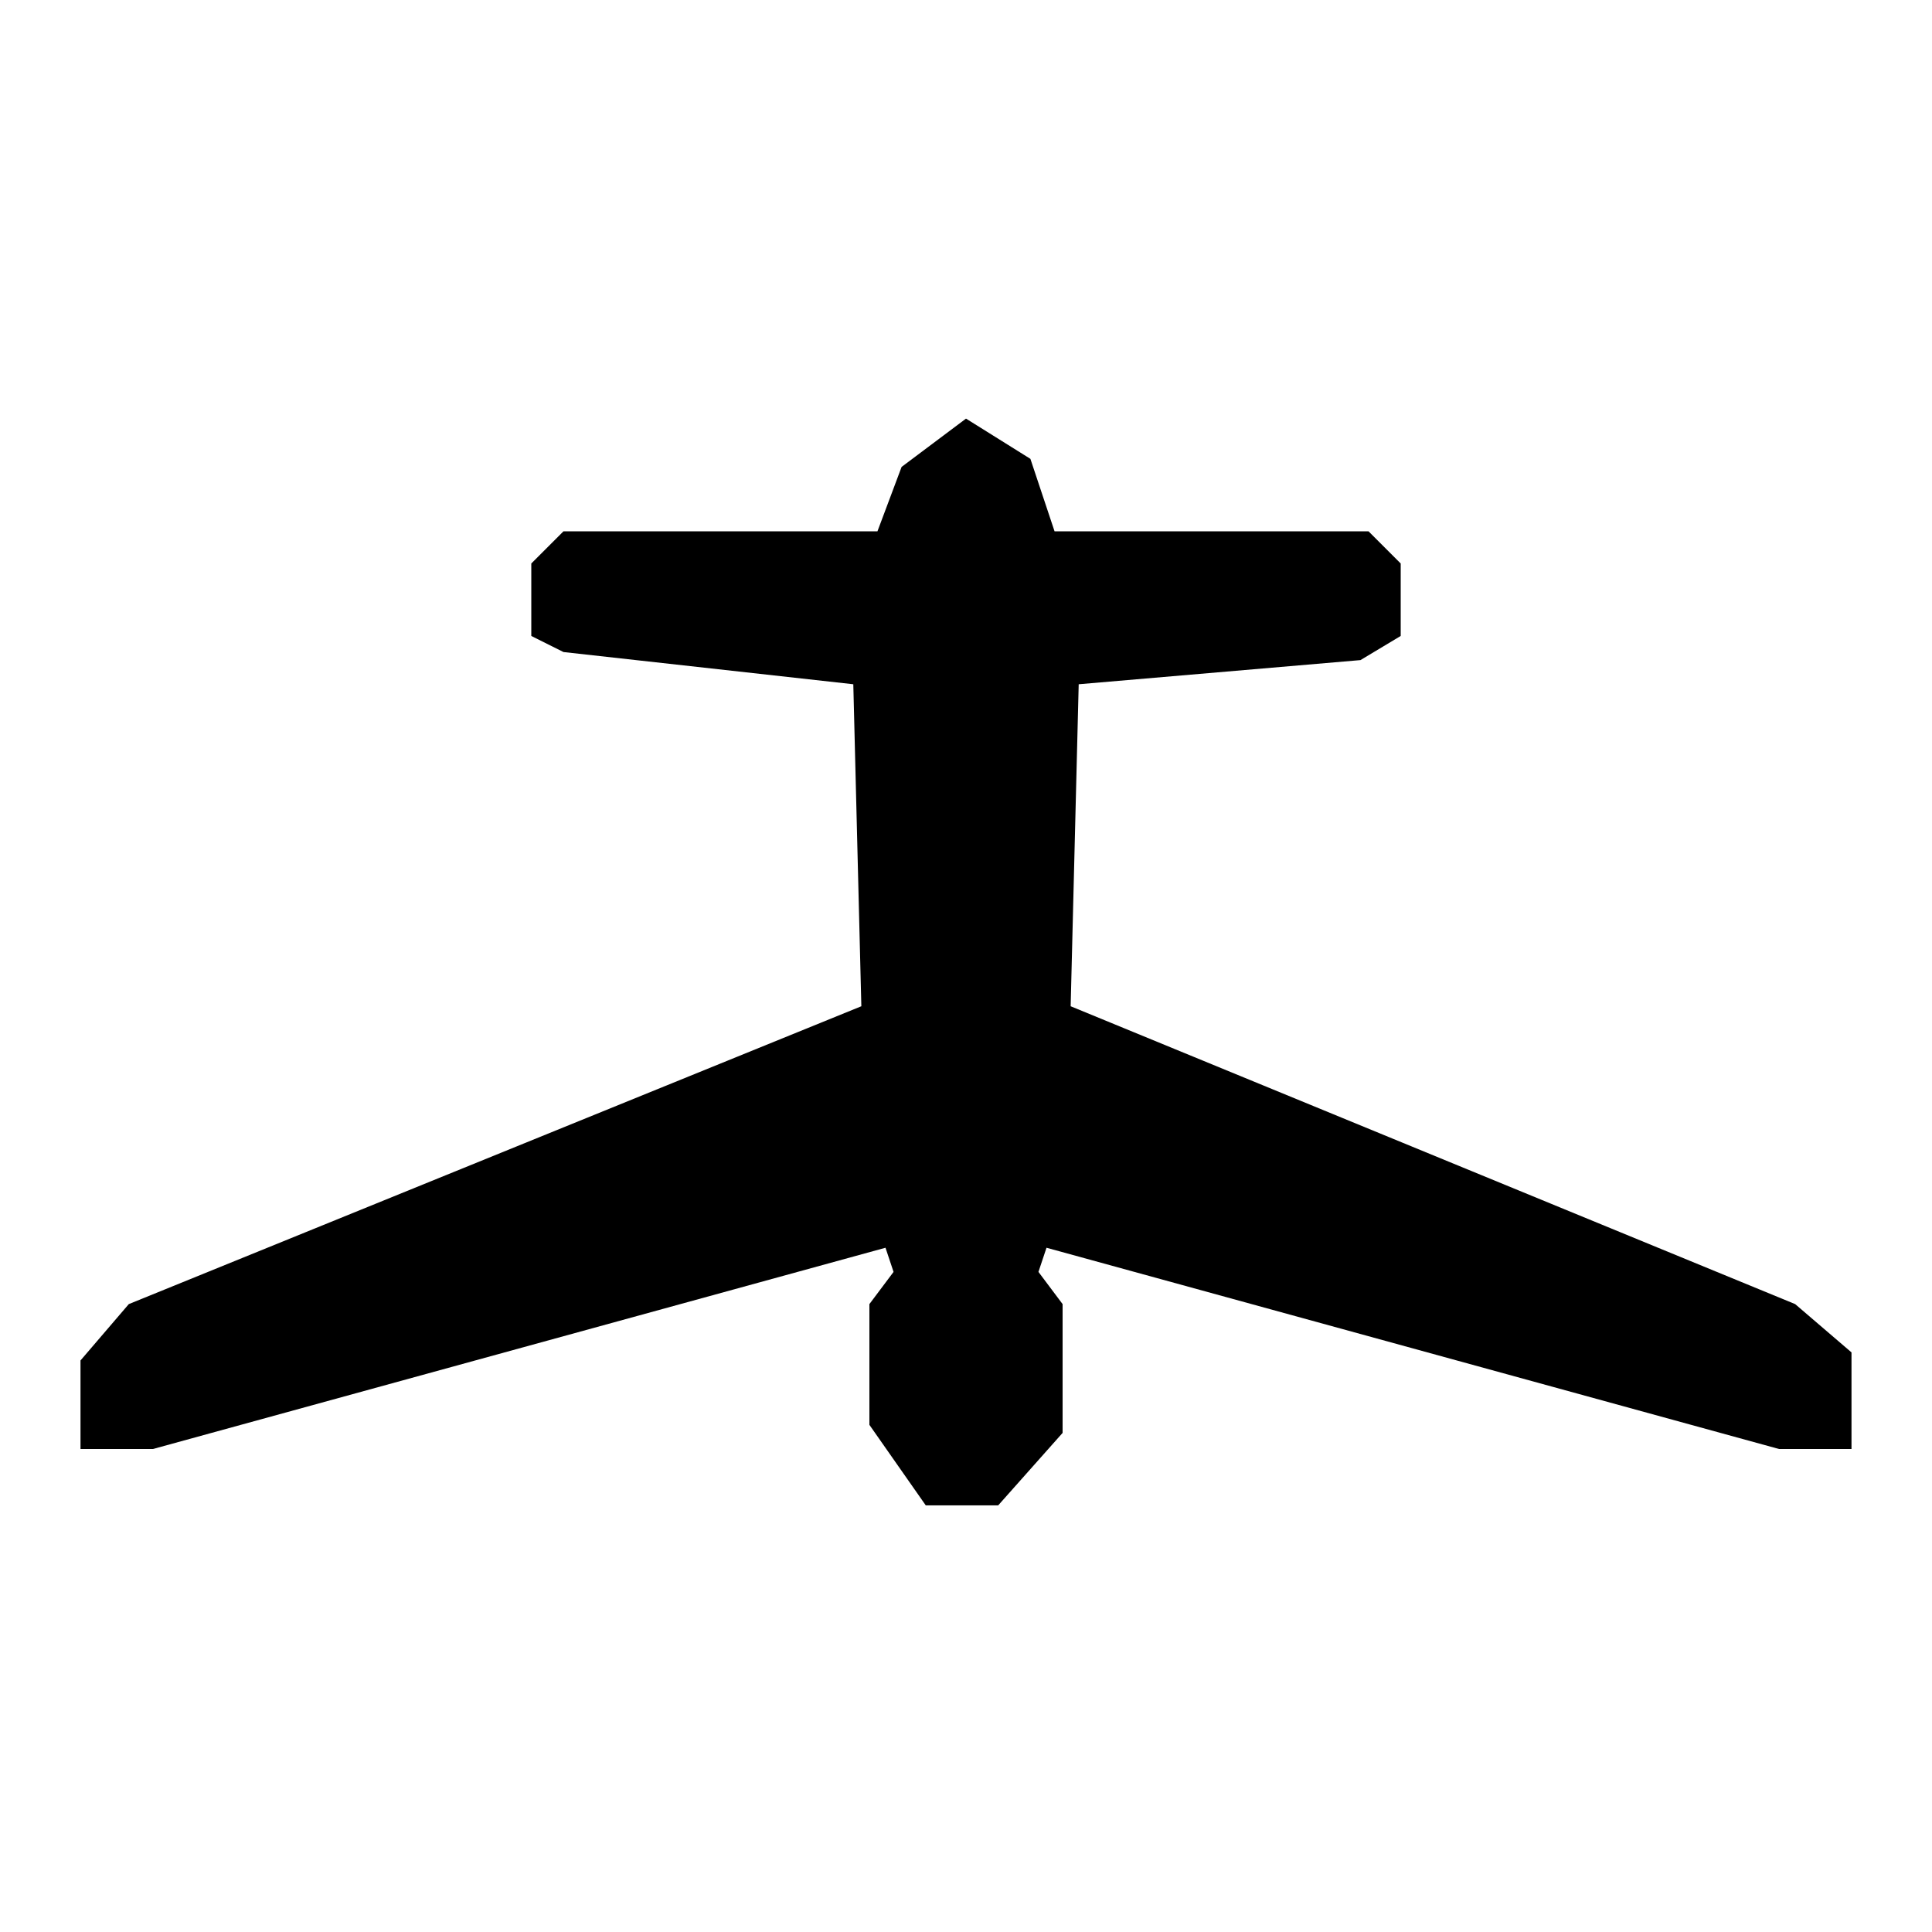
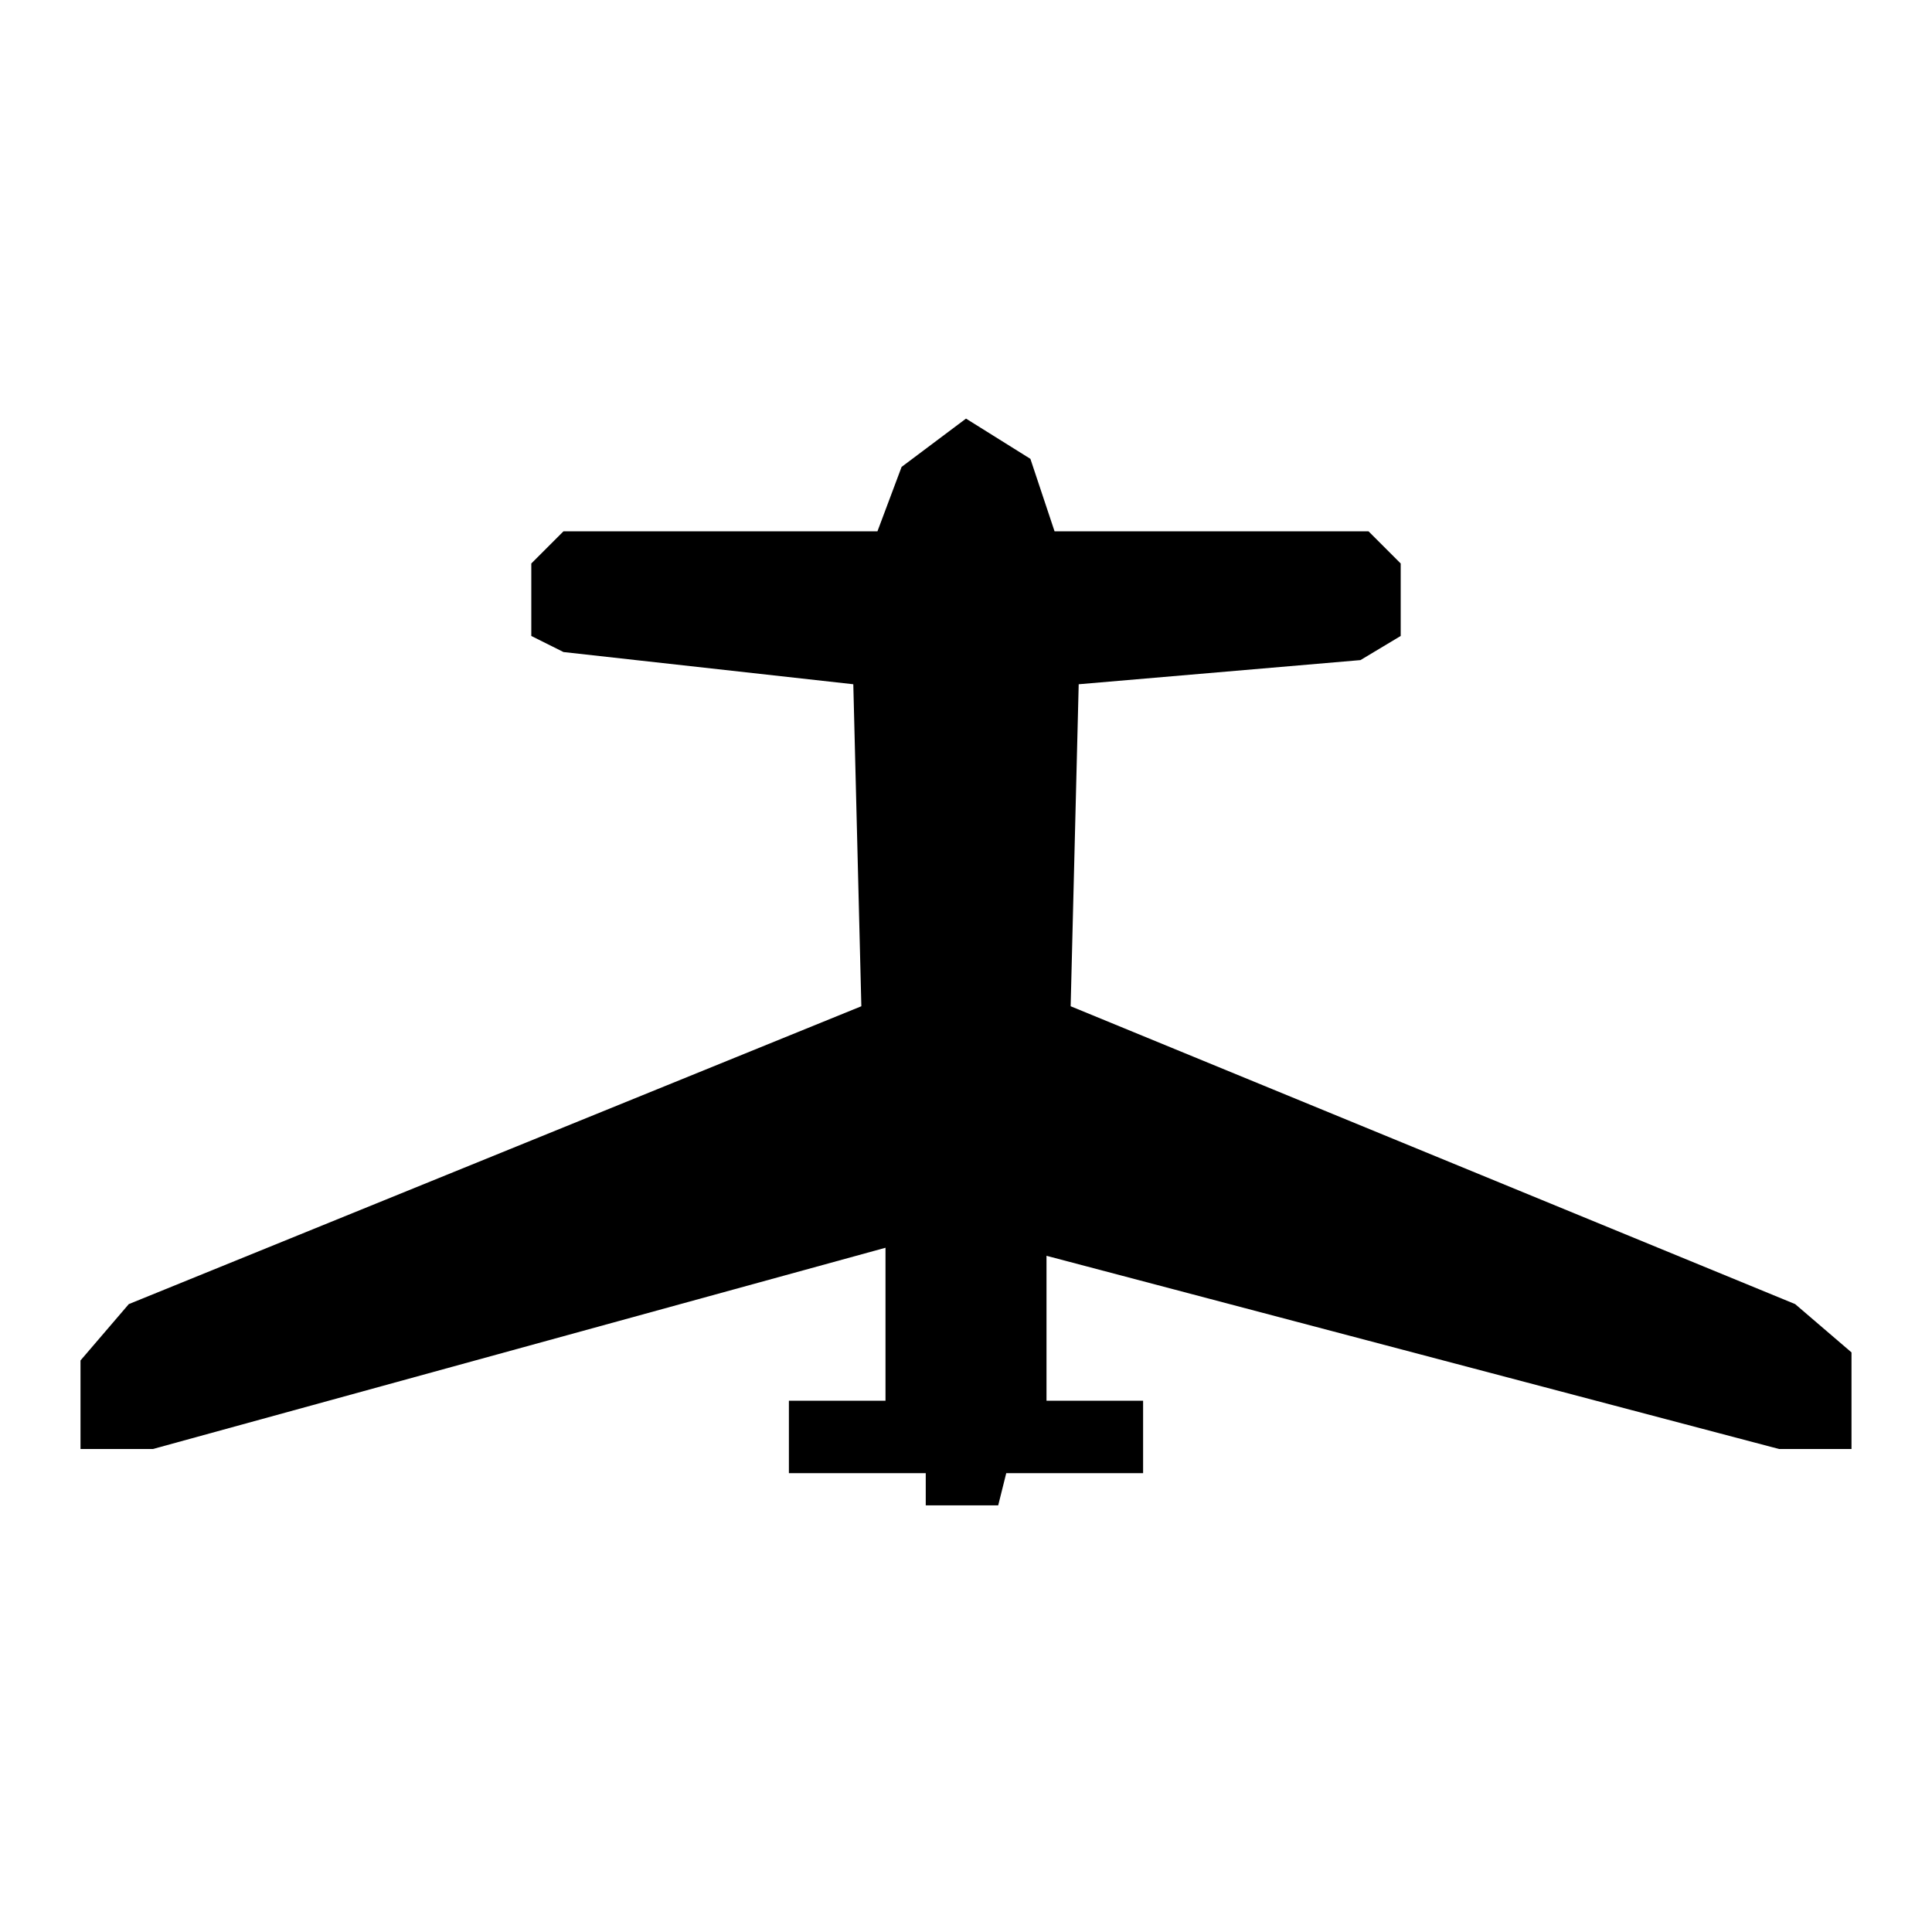
<svg xmlns="http://www.w3.org/2000/svg" viewBox="0 0 24 24">
-   <path d="M12 5.2 L12.8 5.7 L13.1 6.6 L17 6.6 L17.4 7 L17.4 7.9 L16.9 8.2 L13.4 8.5 L13.3 12.5 L22.3 16.2 L23 16.8 L23 18 L22.1 18 L13 15.5 L12.9 15.8 L13.2 16.2 L13.2 17.8 L12.4 18.7 L11.5 18.7 L10.8 17.7 L10.8 16.2 L11.1 15.8 L11 15.5 L1.9 18 L1 18 L1 16.9 L1.6 16.2 L10.7 12.5 L10.6 8.5 L7 8.1 L6.6 7.9 L6.6 7 L7 6.6 L10.9 6.6 L11.2 5.8 Z" />
+   <path d="M12 5.2 L12.8 5.7 L13.1 6.6 L17 6.6 L17.4 7 L17.4 7.9 L16.9 8.2 L13.4 8.5 L13.3 12.5 L22.3 16.2 L23 16.8 L23 18 L22.1 18 L13 15.6 L13 17.4 L14.2 17.4 L14.2 18.3 L12.5 18.3 L12.4 18.7 L11.5 18.7 L11.5 18.3 L9.8 18.3 L9.8 17.4 L11 17.4 L11 15.5 L1.9 18 L1 18 L1 16.9 L1.6 16.2 L10.7 12.5 L10.6 8.5 L7 8.1 L6.6 7.9 L6.6 7 L7 6.6 L10.9 6.6 L11.2 5.8 Z" />
</svg>
